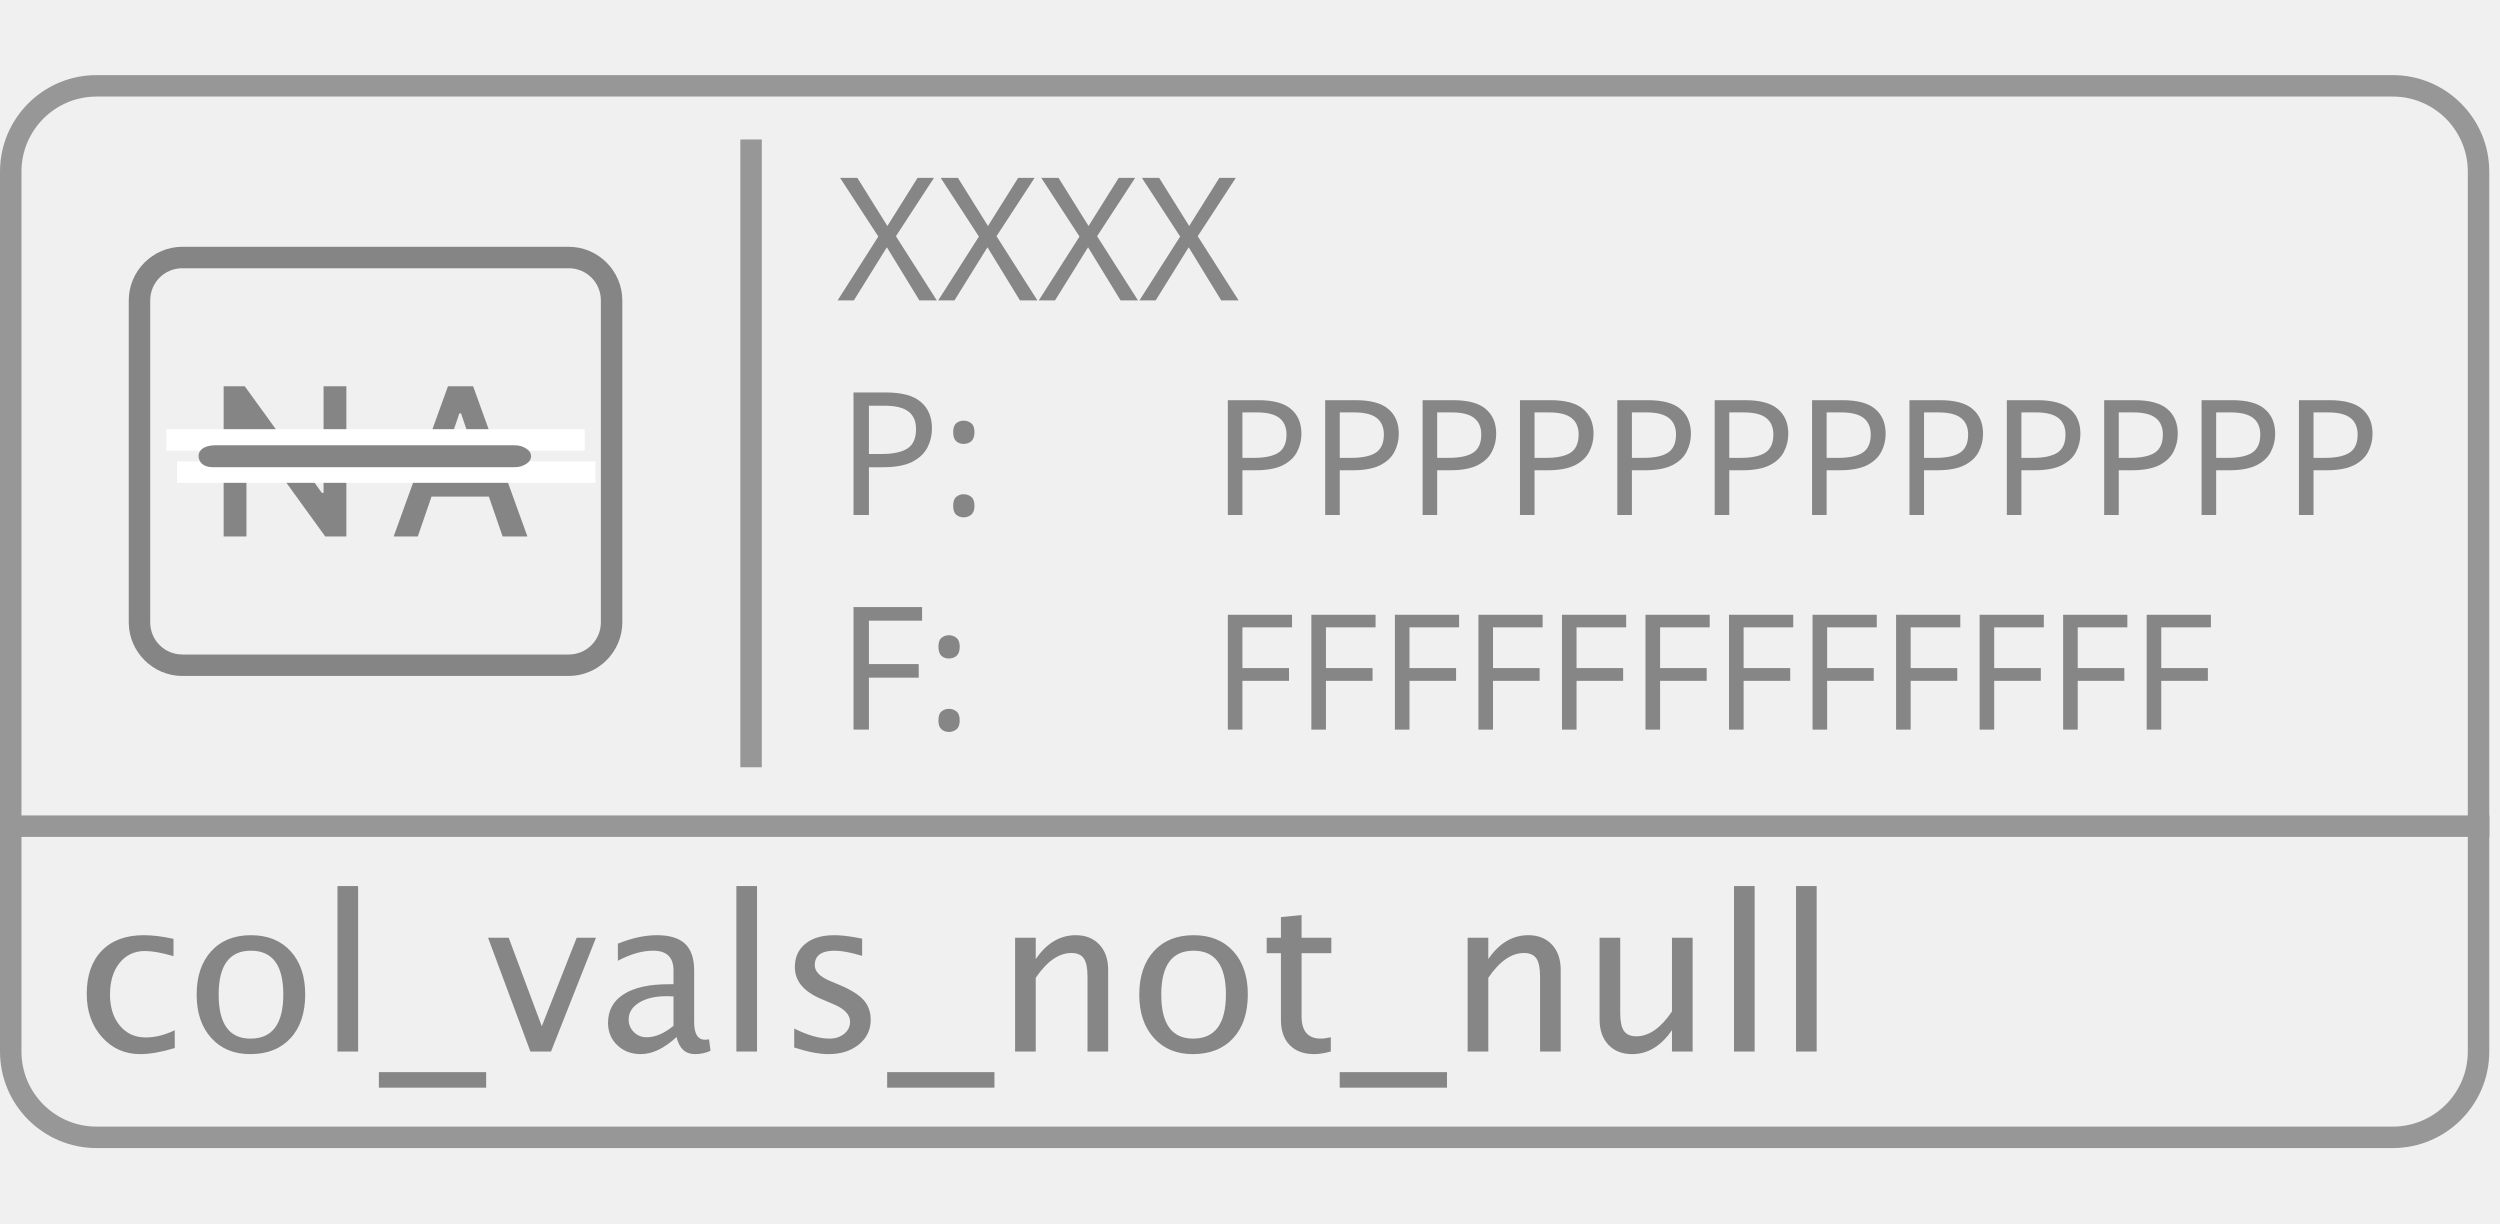
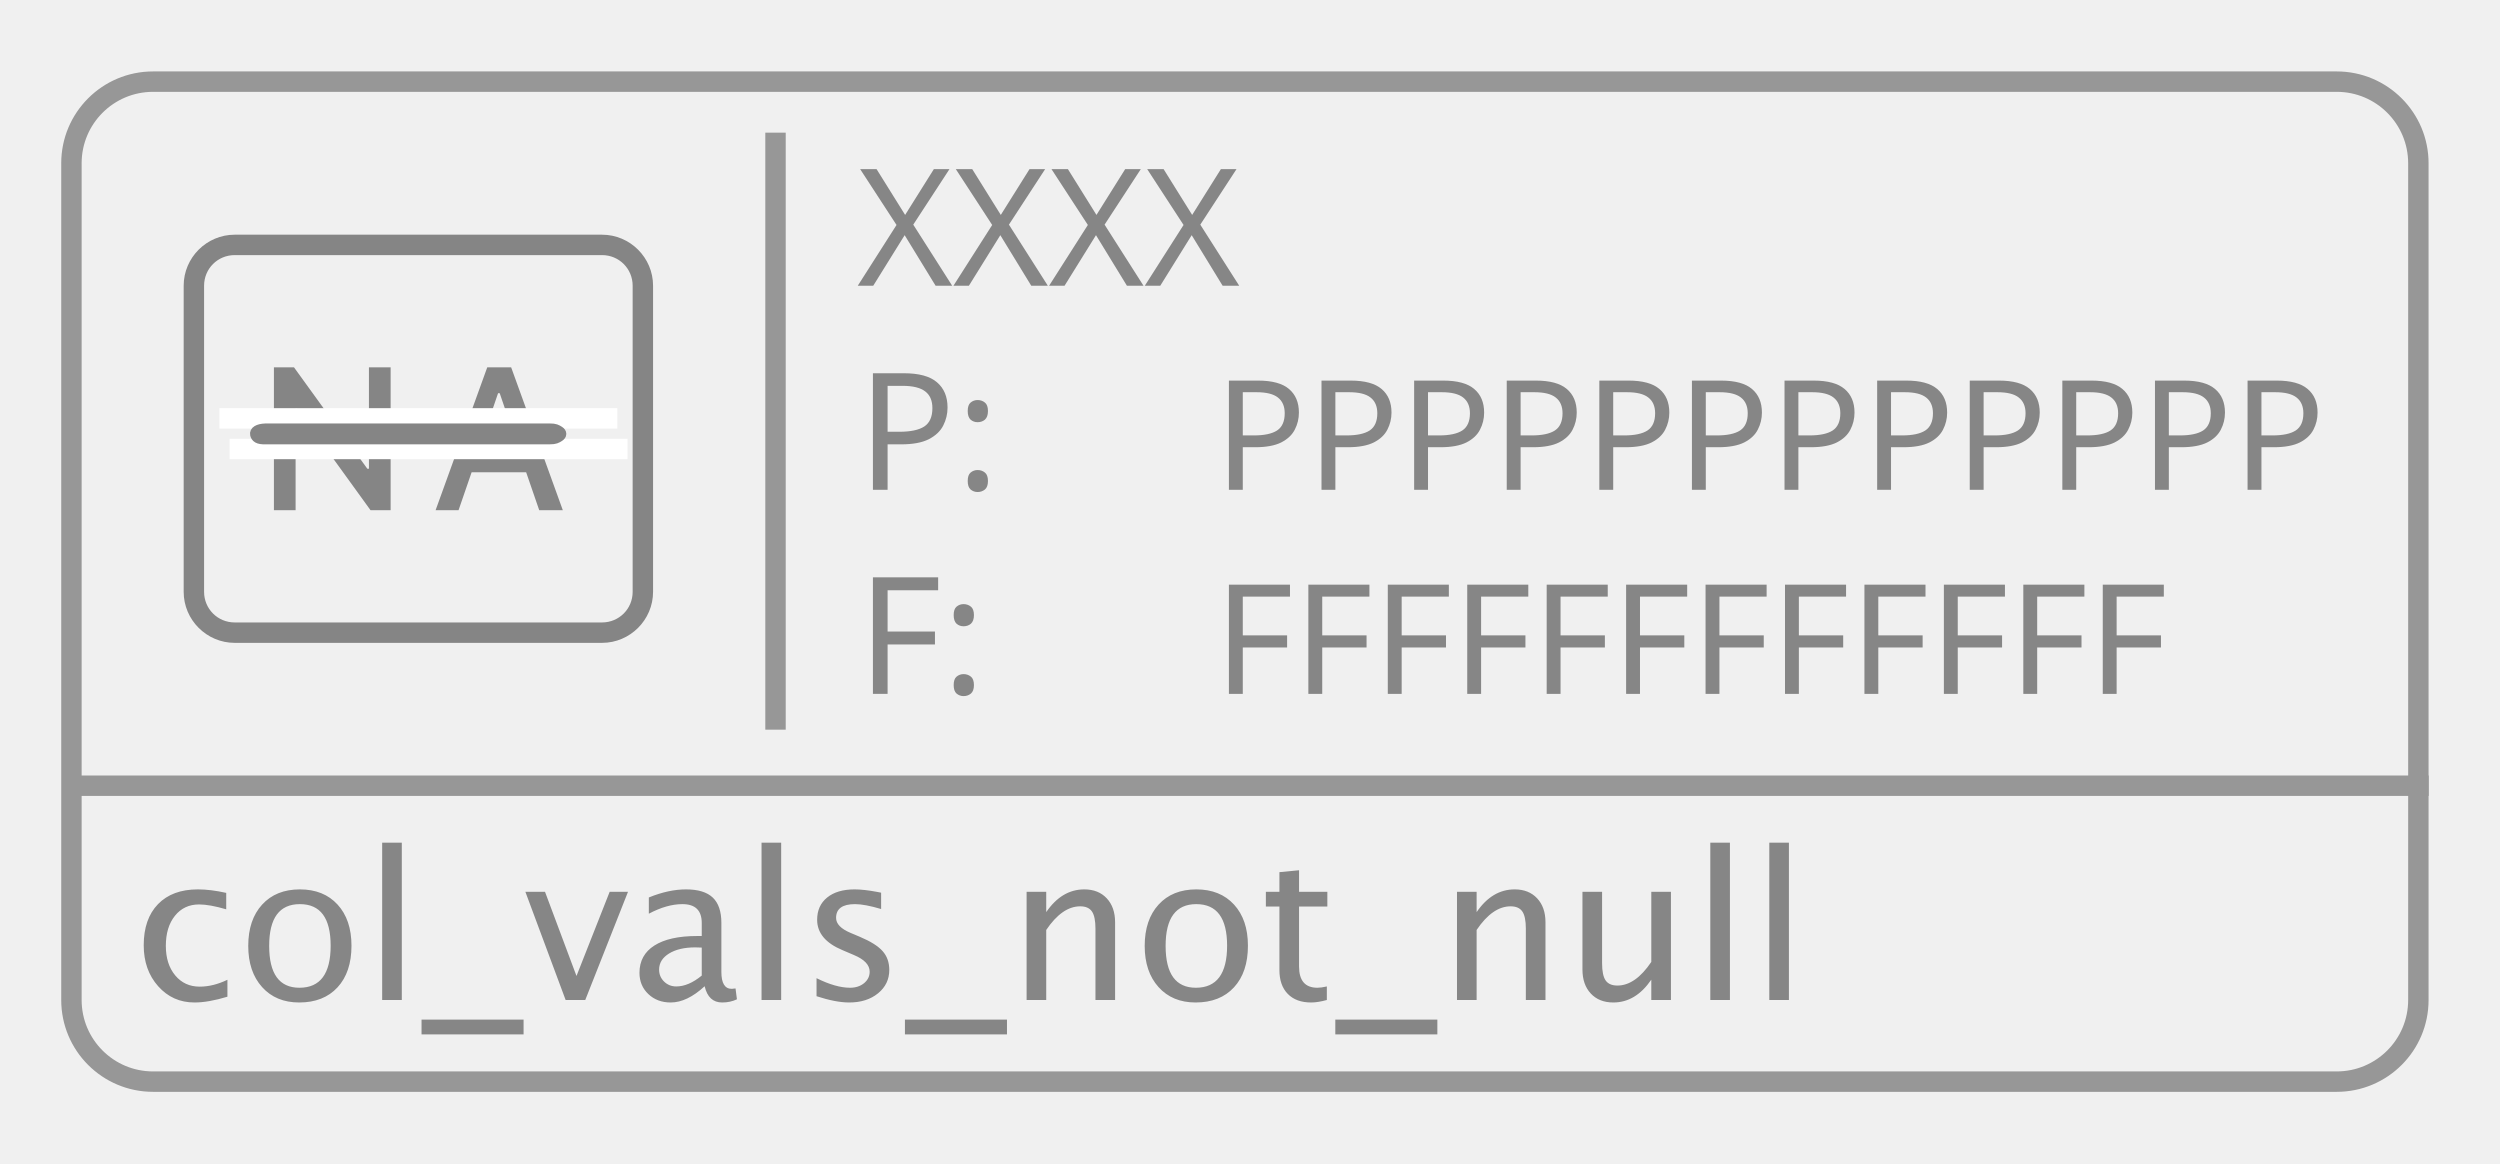
- <svg xmlns="http://www.w3.org/2000/svg" width="233px" height="114px" viewBox="0 0 233 114" version="1.1">
+ <svg xmlns="http://www.w3.org/2000/svg" width="245px" height="114px" viewBox="0 0 245 114" version="1.1">
  <defs />
  <g id="Function-Icons" stroke="none" stroke-width="1" fill="none" fill-rule="evenodd">
-     <g id="col_vals_not_null_text" transform="translate(0, 7)">
+     <g id="col_vals_not_null_text" transform="translate(6, 7)">
      <path d="M70,7 L70,63.508" id="Line" stroke="#979797" stroke-width="2" stroke-linecap="square" />
      <g id="function" stroke="#979797" stroke-width="2">
        <path d="M2,70 L231.009,70" id="Line" stroke-linecap="square" />
        <rect id="Rectangle" x="1" y="1" width="230" height="98" rx="8" />
      </g>
      <path d="M13.064,91.244 C11.632,91.244 10.444,90.714 9.5,89.652 C8.556,88.591 8.084,87.253 8.084,85.639 C8.084,83.913 8.551,82.569 9.485,81.605 C10.42,80.642 11.723,80.16 13.396,80.16 C14.223,80.16 15.148,80.274 16.17,80.502 L16.17,82.113 C15.083,81.794 14.197,81.635 13.514,81.635 C12.531,81.635 11.741,82.004 11.146,82.743 C10.55,83.482 10.252,84.467 10.252,85.697 C10.252,86.889 10.558,87.852 11.17,88.588 C11.782,89.324 12.583,89.691 13.572,89.691 C14.451,89.691 15.356,89.467 16.287,89.018 L16.287,90.678 C15.044,91.055 13.969,91.244 13.064,91.244 Z M23.318,91.244 C21.801,91.244 20.59,90.741 19.686,89.735 C18.781,88.729 18.328,87.383 18.328,85.697 C18.328,83.992 18.782,82.642 19.69,81.649 C20.599,80.657 21.831,80.16 23.387,80.16 C24.943,80.16 26.175,80.657 27.083,81.649 C27.991,82.642 28.445,83.985 28.445,85.678 C28.445,87.41 27.99,88.77 27.078,89.76 C26.167,90.749 24.913,91.244 23.318,91.244 Z M23.348,89.799 C25.385,89.799 26.404,88.425 26.404,85.678 C26.404,82.963 25.398,81.605 23.387,81.605 C21.382,81.605 20.379,82.969 20.379,85.697 C20.379,88.432 21.368,89.799 23.348,89.799 Z M31.453,91 L31.453,75.58 L33.377,75.58 L33.377,91 L31.453,91 Z M35.311,94.369 L35.311,92.924 L45.311,92.924 L45.311,94.369 L35.311,94.369 Z M49.432,91 L45.486,80.395 L47.41,80.395 L50.496,88.646 L53.748,80.395 L55.545,80.395 L51.355,91 L49.432,91 Z M63.055,89.652 C61.902,90.714 60.792,91.244 59.725,91.244 C58.846,91.244 58.117,90.969 57.537,90.419 C56.958,89.869 56.668,89.174 56.668,88.334 C56.668,87.175 57.155,86.285 58.128,85.663 C59.101,85.041 60.496,84.73 62.312,84.73 L62.771,84.73 L62.771,83.451 C62.771,82.221 62.14,81.605 60.877,81.605 C59.861,81.605 58.764,81.918 57.586,82.543 L57.586,80.951 C58.882,80.424 60.096,80.16 61.229,80.16 C62.413,80.16 63.287,80.427 63.851,80.961 C64.414,81.495 64.695,82.325 64.695,83.451 L64.695,88.256 C64.695,89.356 65.034,89.906 65.711,89.906 C65.796,89.906 65.919,89.893 66.082,89.867 L66.219,90.932 C65.783,91.14 65.301,91.244 64.773,91.244 C63.875,91.244 63.302,90.714 63.055,89.652 Z M62.771,88.607 L62.771,85.863 L62.127,85.844 C61.072,85.844 60.219,86.044 59.568,86.444 C58.917,86.845 58.592,87.37 58.592,88.021 C58.592,88.484 58.755,88.874 59.08,89.193 C59.406,89.512 59.803,89.672 60.271,89.672 C61.072,89.672 61.906,89.317 62.771,88.607 Z M68.631,91 L68.631,75.58 L70.555,75.58 L70.555,91 L68.631,91 Z M77.225,91.244 C76.346,91.244 75.278,91.039 74.021,90.629 L74.021,88.861 C75.278,89.486 76.372,89.799 77.303,89.799 C77.856,89.799 78.315,89.649 78.68,89.35 C79.044,89.05 79.227,88.676 79.227,88.227 C79.227,87.569 78.715,87.025 77.693,86.596 L76.57,86.117 C74.91,85.427 74.08,84.434 74.08,83.139 C74.08,82.214 74.407,81.487 75.062,80.956 C75.716,80.425 76.613,80.16 77.752,80.16 C78.344,80.16 79.077,80.242 79.949,80.404 L80.35,80.482 L80.35,82.084 C79.275,81.765 78.423,81.605 77.791,81.605 C76.554,81.605 75.936,82.055 75.936,82.953 C75.936,83.533 76.404,84.021 77.342,84.418 L78.27,84.809 C79.318,85.251 80.06,85.718 80.496,86.21 C80.932,86.701 81.15,87.315 81.15,88.051 C81.15,88.982 80.783,89.747 80.047,90.346 C79.311,90.945 78.37,91.244 77.225,91.244 Z M82.684,94.369 L82.684,92.924 L92.684,92.924 L92.684,94.369 L82.684,94.369 Z M94.607,91 L94.607,80.395 L96.531,80.395 L96.531,82.387 C97.547,80.902 98.79,80.16 100.262,80.16 C101.18,80.16 101.912,80.451 102.459,81.034 C103.006,81.617 103.279,82.4 103.279,83.383 L103.279,91 L101.355,91 L101.355,84.008 C101.355,83.22 101.24,82.659 101.009,82.323 C100.778,81.988 100.395,81.82 99.861,81.82 C98.683,81.82 97.573,82.592 96.531,84.135 L96.531,91 L94.607,91 Z M111.17,91.244 C109.653,91.244 108.442,90.741 107.537,89.735 C106.632,88.729 106.18,87.383 106.18,85.697 C106.18,83.992 106.634,82.642 107.542,81.649 C108.45,80.657 109.682,80.16 111.238,80.16 C112.794,80.16 114.026,80.657 114.935,81.649 C115.843,82.642 116.297,83.985 116.297,85.678 C116.297,87.41 115.841,88.77 114.93,89.76 C114.018,90.749 112.765,91.244 111.17,91.244 Z M111.199,89.799 C113.237,89.799 114.256,88.425 114.256,85.678 C114.256,82.963 113.25,81.605 111.238,81.605 C109.233,81.605 108.23,82.969 108.23,85.697 C108.23,88.432 109.22,89.799 111.199,89.799 Z M122.488,91.244 C121.512,91.244 120.75,90.964 120.203,90.404 C119.656,89.844 119.383,89.066 119.383,88.07 L119.383,81.84 L118.055,81.84 L118.055,80.395 L119.383,80.395 L119.383,78.471 L121.307,78.285 L121.307,80.395 L124.08,80.395 L124.08,81.84 L121.307,81.84 L121.307,87.719 C121.307,89.105 121.906,89.799 123.104,89.799 C123.357,89.799 123.667,89.757 124.031,89.672 L124.031,91 C123.439,91.163 122.924,91.244 122.488,91.244 Z M124.861,94.369 L124.861,92.924 L134.861,92.924 L134.861,94.369 L124.861,94.369 Z M136.785,91 L136.785,80.395 L138.709,80.395 L138.709,82.387 C139.725,80.902 140.968,80.16 142.439,80.16 C143.357,80.16 144.09,80.451 144.637,81.034 C145.184,81.617 145.457,82.4 145.457,83.383 L145.457,91 L143.533,91 L143.533,84.008 C143.533,83.22 143.418,82.659 143.187,82.323 C142.955,81.988 142.573,81.82 142.039,81.82 C140.861,81.82 139.751,82.592 138.709,84.135 L138.709,91 L136.785,91 Z M155.828,91 L155.828,89.008 C154.806,90.499 153.566,91.244 152.107,91.244 C151.183,91.244 150.447,90.953 149.9,90.37 C149.354,89.787 149.08,89.001 149.08,88.012 L149.08,80.395 L151.004,80.395 L151.004,87.387 C151.004,88.181 151.119,88.746 151.351,89.081 C151.582,89.416 151.967,89.584 152.508,89.584 C153.68,89.584 154.786,88.813 155.828,87.27 L155.828,80.395 L157.752,80.395 L157.752,91 L155.828,91 Z M161.609,91 L161.609,75.58 L163.533,75.58 L163.533,91 L161.609,91 Z M167.391,91 L167.391,75.58 L169.314,75.58 L169.314,91 L167.391,91 Z" id="col_vals_not_null" fill="#868686" />
      <g id="col_vals_not_null_icon" transform="translate(12, 16)" fill-rule="nonzero" fill="#858585">
        <path d="M5,0 C2.25,0 0,2.25 0,5 L0,35 C0,37.75 2.25,40 5,40 L41,40 C43.75,40 46,37.75 46,35 L46,5 C46,2.25 43.75,0 41,0 L5,0 Z M5,2 L41,2 C42.668,2 44,3.332 44,5 L44,35 C44,36.668 42.668,38 41,38 L5,38 C3.332,38 2,36.668 2,35 L2,5 C2,3.332 3.332,2 5,2 Z M8.844,13 L8.844,27 L10.969,27 L10.969,17.062 L11.125,17.062 L18.312,27 L20.281,27 L20.281,13 L18.156,13 L18.156,22.938 L18,22.938 L10.812,13 L8.844,13 Z M29.75,13 L24.688,27 L26.938,27 L28.219,23.281 L33.562,23.281 L34.844,27 L37.156,27 L32.094,13 L29.75,13 Z M30.812,15.531 L30.969,15.531 L33,21.469 L28.781,21.469 L30.812,15.531 Z" id="Shape" />
      </g>
      <g id="line" transform="translate(16, 33)" stroke="#FFFFFF" stroke-width="2" stroke-linecap="square">
        <path d="M1.5,4 L38.5,4" id="Line" />
        <path d="M0.5,1 L37.5,1" id="Line" />
      </g>
      <path d="M20.021,35 C19.271,35.027 18.939,35.282 19.009,35.57 C19.079,35.858 19.271,36.07 20.021,36.043 L47.898,36.043 C48.387,36.046 48.568,35.947 48.815,35.784 C49.062,35.622 49.062,35.421 48.815,35.259 C48.568,35.096 48.387,34.997 47.898,35 L20.021,35 Z" id="Path" stroke="#858585" fill="#858585" />
      <g id="Group" transform="translate(78, 5)" fill="#868686" font-weight="normal">
        <text id="XXXX" font-family="Monaco" font-size="16">
          <tspan x="0" y="16">XXXX</tspan>
        </text>
        <text id="P:" font-family="LucidaGrande, Lucida Grande" font-size="16">
          <tspan x="0" y="36">P:</tspan>
        </text>
        <text id="PPPPPPPPPPPP" font-family="Monaco" font-size="15">
          <tspan x="34.982" y="36">PPPPPPPPPPPP</tspan>
        </text>
        <text id="F:" font-family="LucidaGrande, Lucida Grande" font-size="16">
          <tspan x="0" y="56">F:</tspan>
        </text>
        <text id="FFFFFFFFFFFF" font-family="Monaco" font-size="15">
          <tspan x="34.982" y="56">FFFFFFFFFFFF</tspan>
        </text>
      </g>
    </g>
  </g>
</svg>
